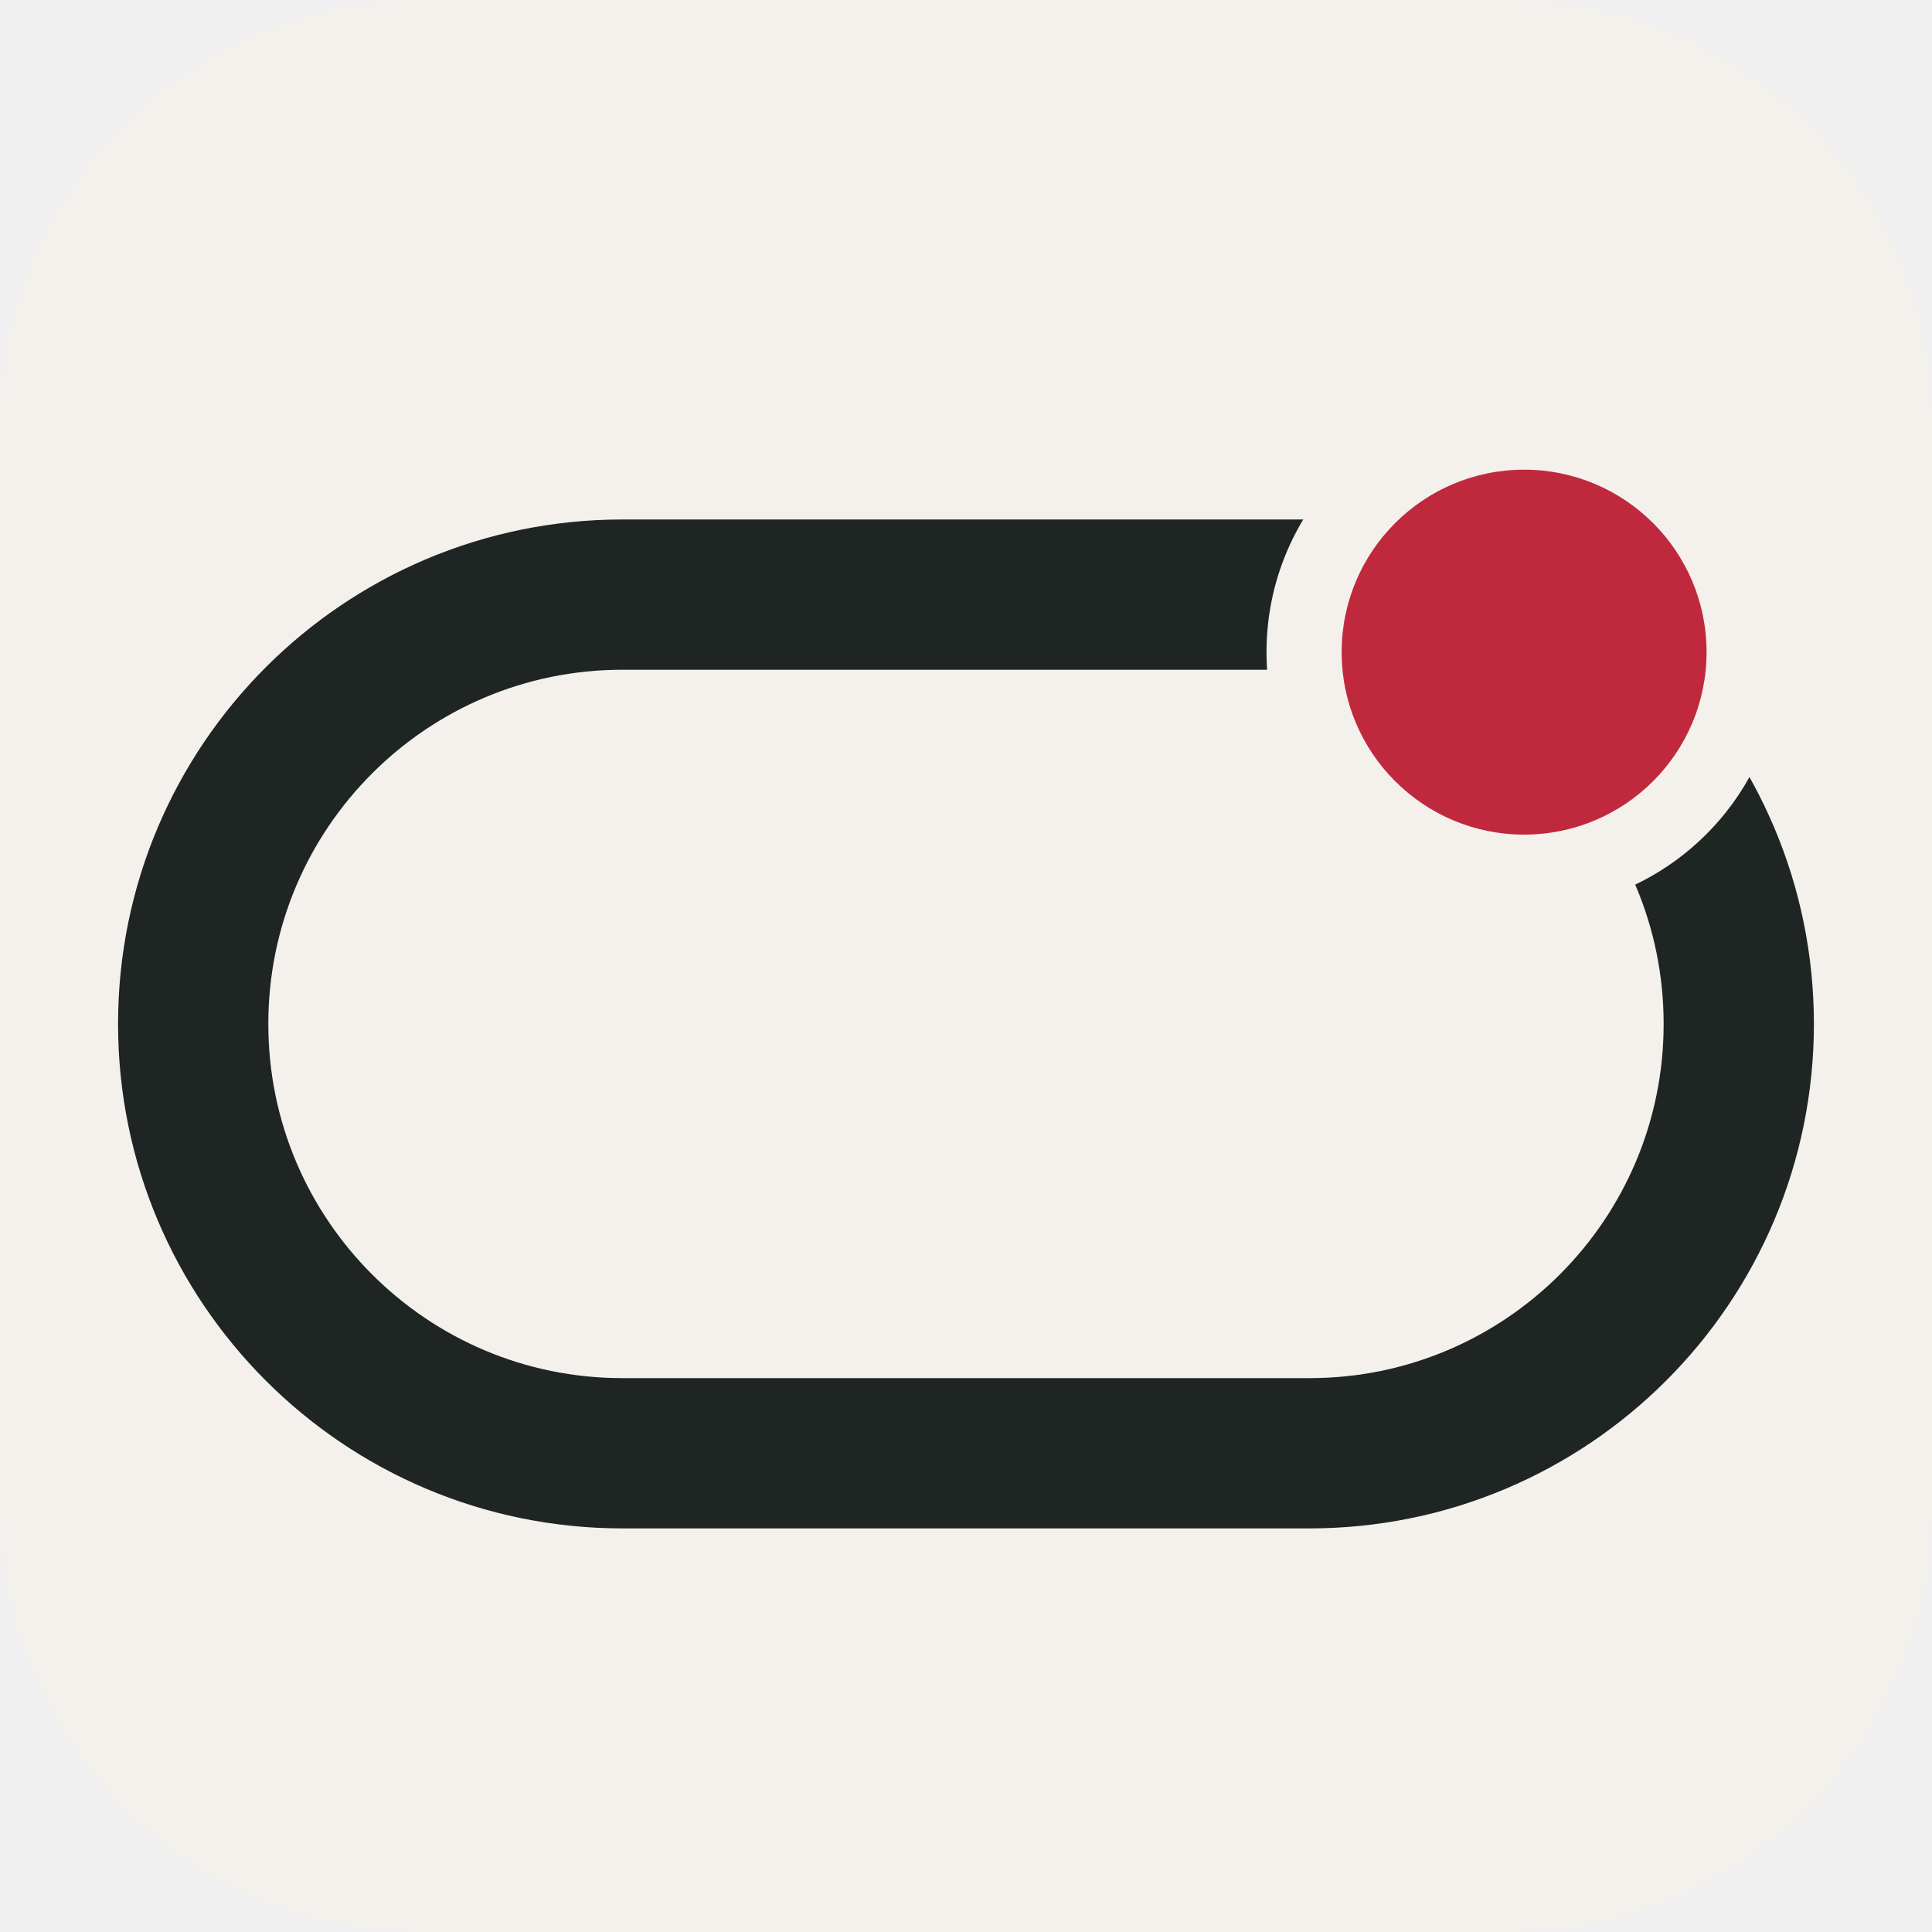
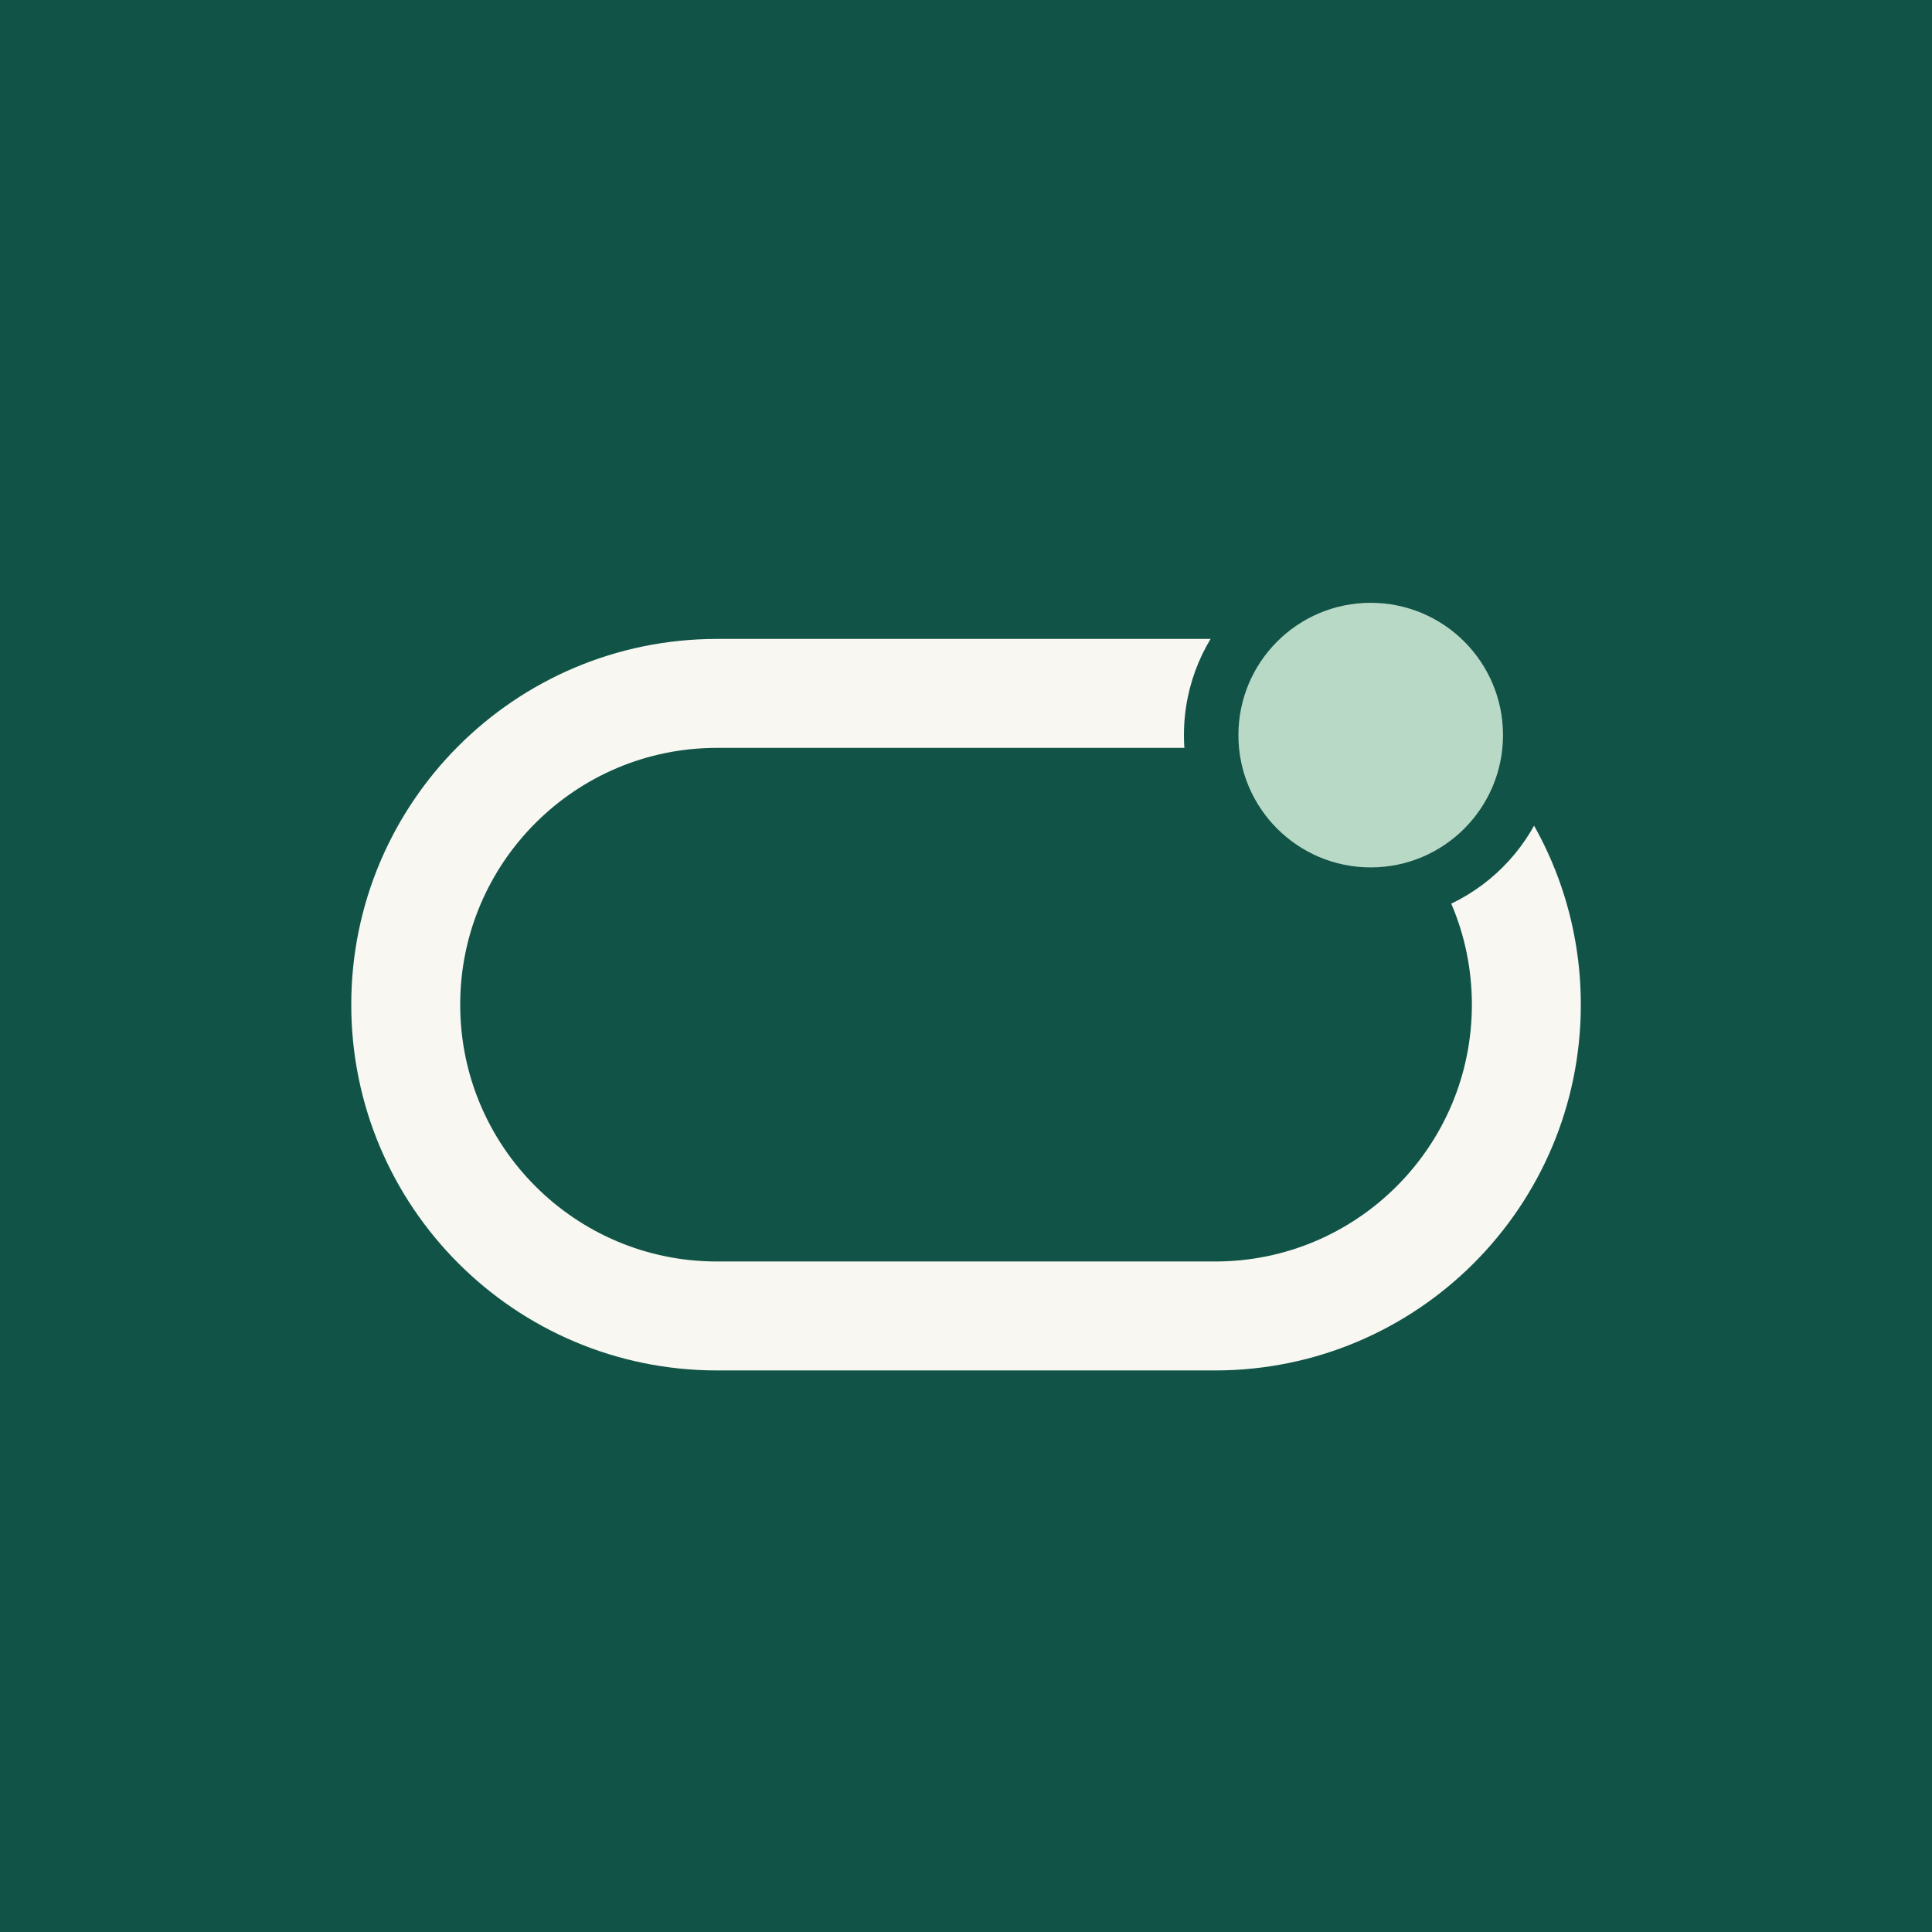
<svg xmlns="http://www.w3.org/2000/svg" viewBox="0 0 100 100">
-   <rect width="100" height="100" rx="22" fill="#F4F1EC" />
-   <g transform="translate(-5.556 -2.556) scale(1.1111)">
-     <mask id="gapf" maskUnits="userSpaceOnUse" x="0" y="0" width="100" height="100">
+   <rect width="100" height="100" fill="#115447" />
+   <g transform="translate(9.722 11.722) scale(0.8056)">
+     <mask id="gapi" maskUnits="userSpaceOnUse" x="0" y="0" width="100" height="100">
      <rect width="100" height="100" fill="#fff" />
      <circle cx="76.00" cy="32.68" r="12" fill="#000" />
    </mask>
-     <rect x="14" y="30" width="72" height="40" rx="20" fill="none" stroke="#1E2522" stroke-width="7" mask="url(#gapf)" />
-     <circle cx="76.00" cy="32.68" r="8.5" fill="#C0283D" />
+     <rect x="14" y="30" width="72" height="40" rx="20" fill="none" stroke="#F8F7F1" stroke-width="7" mask="url(#gapi)" />
+     <circle cx="76.00" cy="32.68" r="8.5" fill="#B9D9C7" />
  </g>
</svg>
